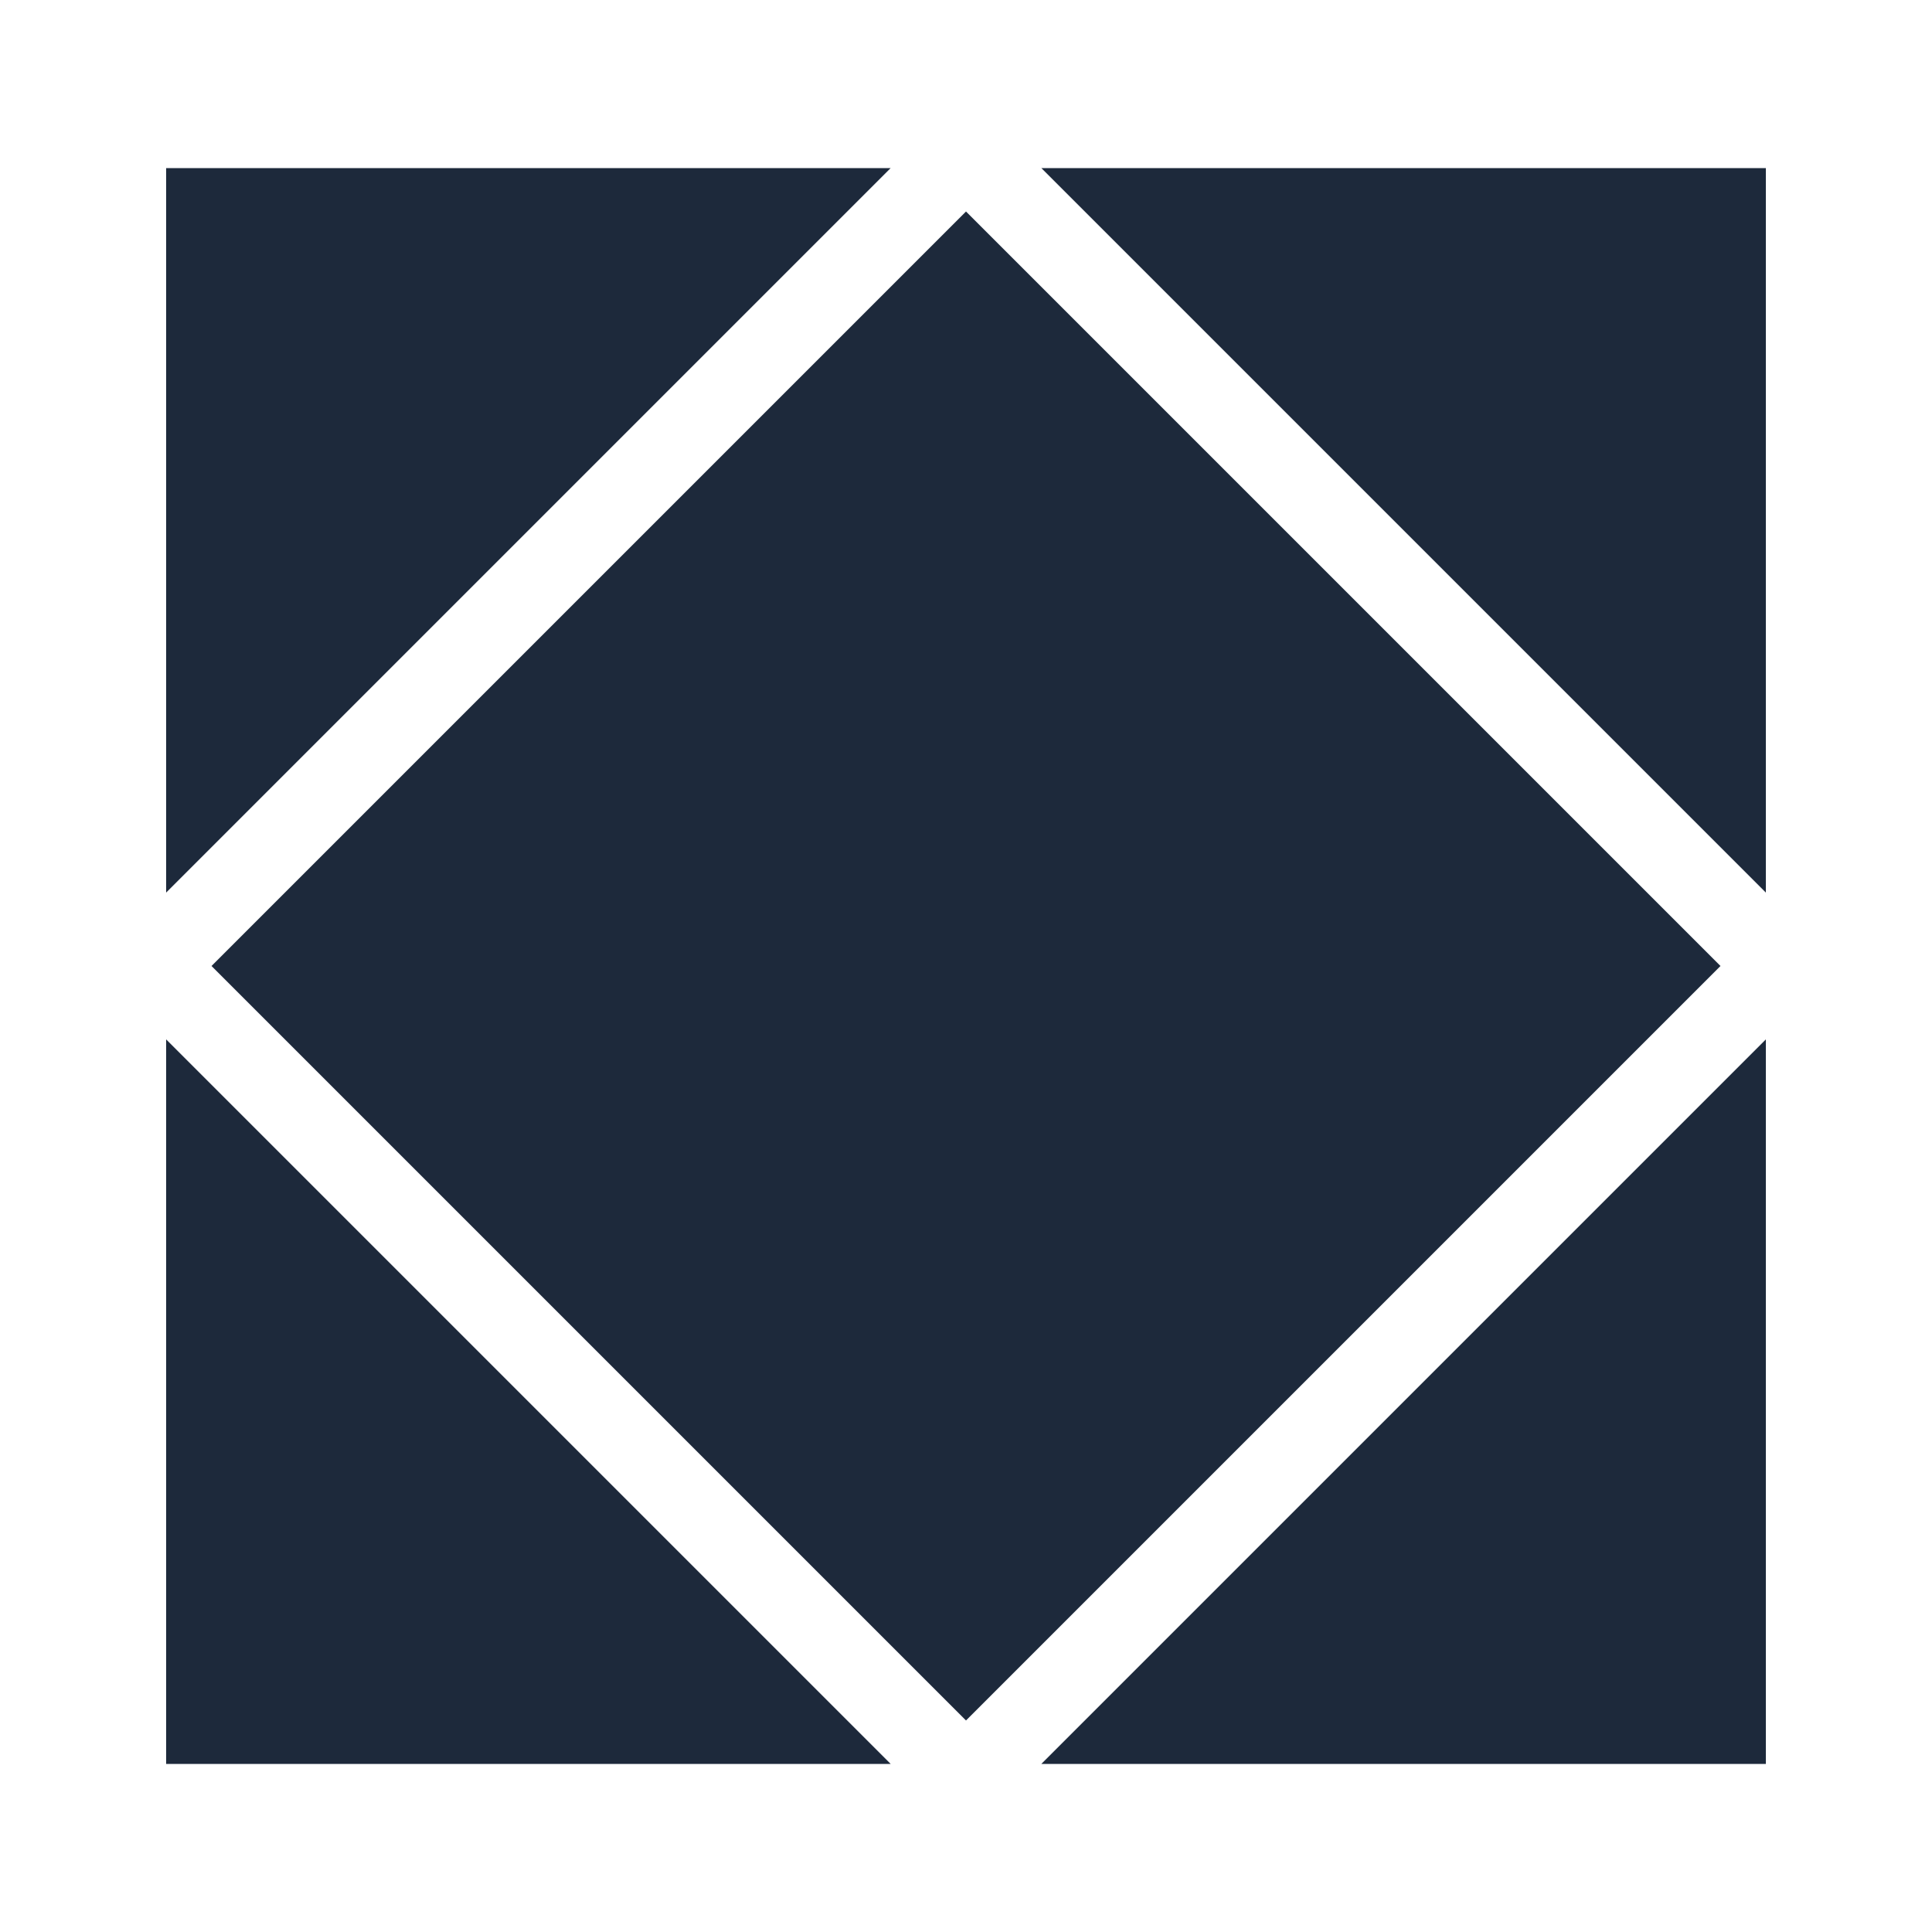
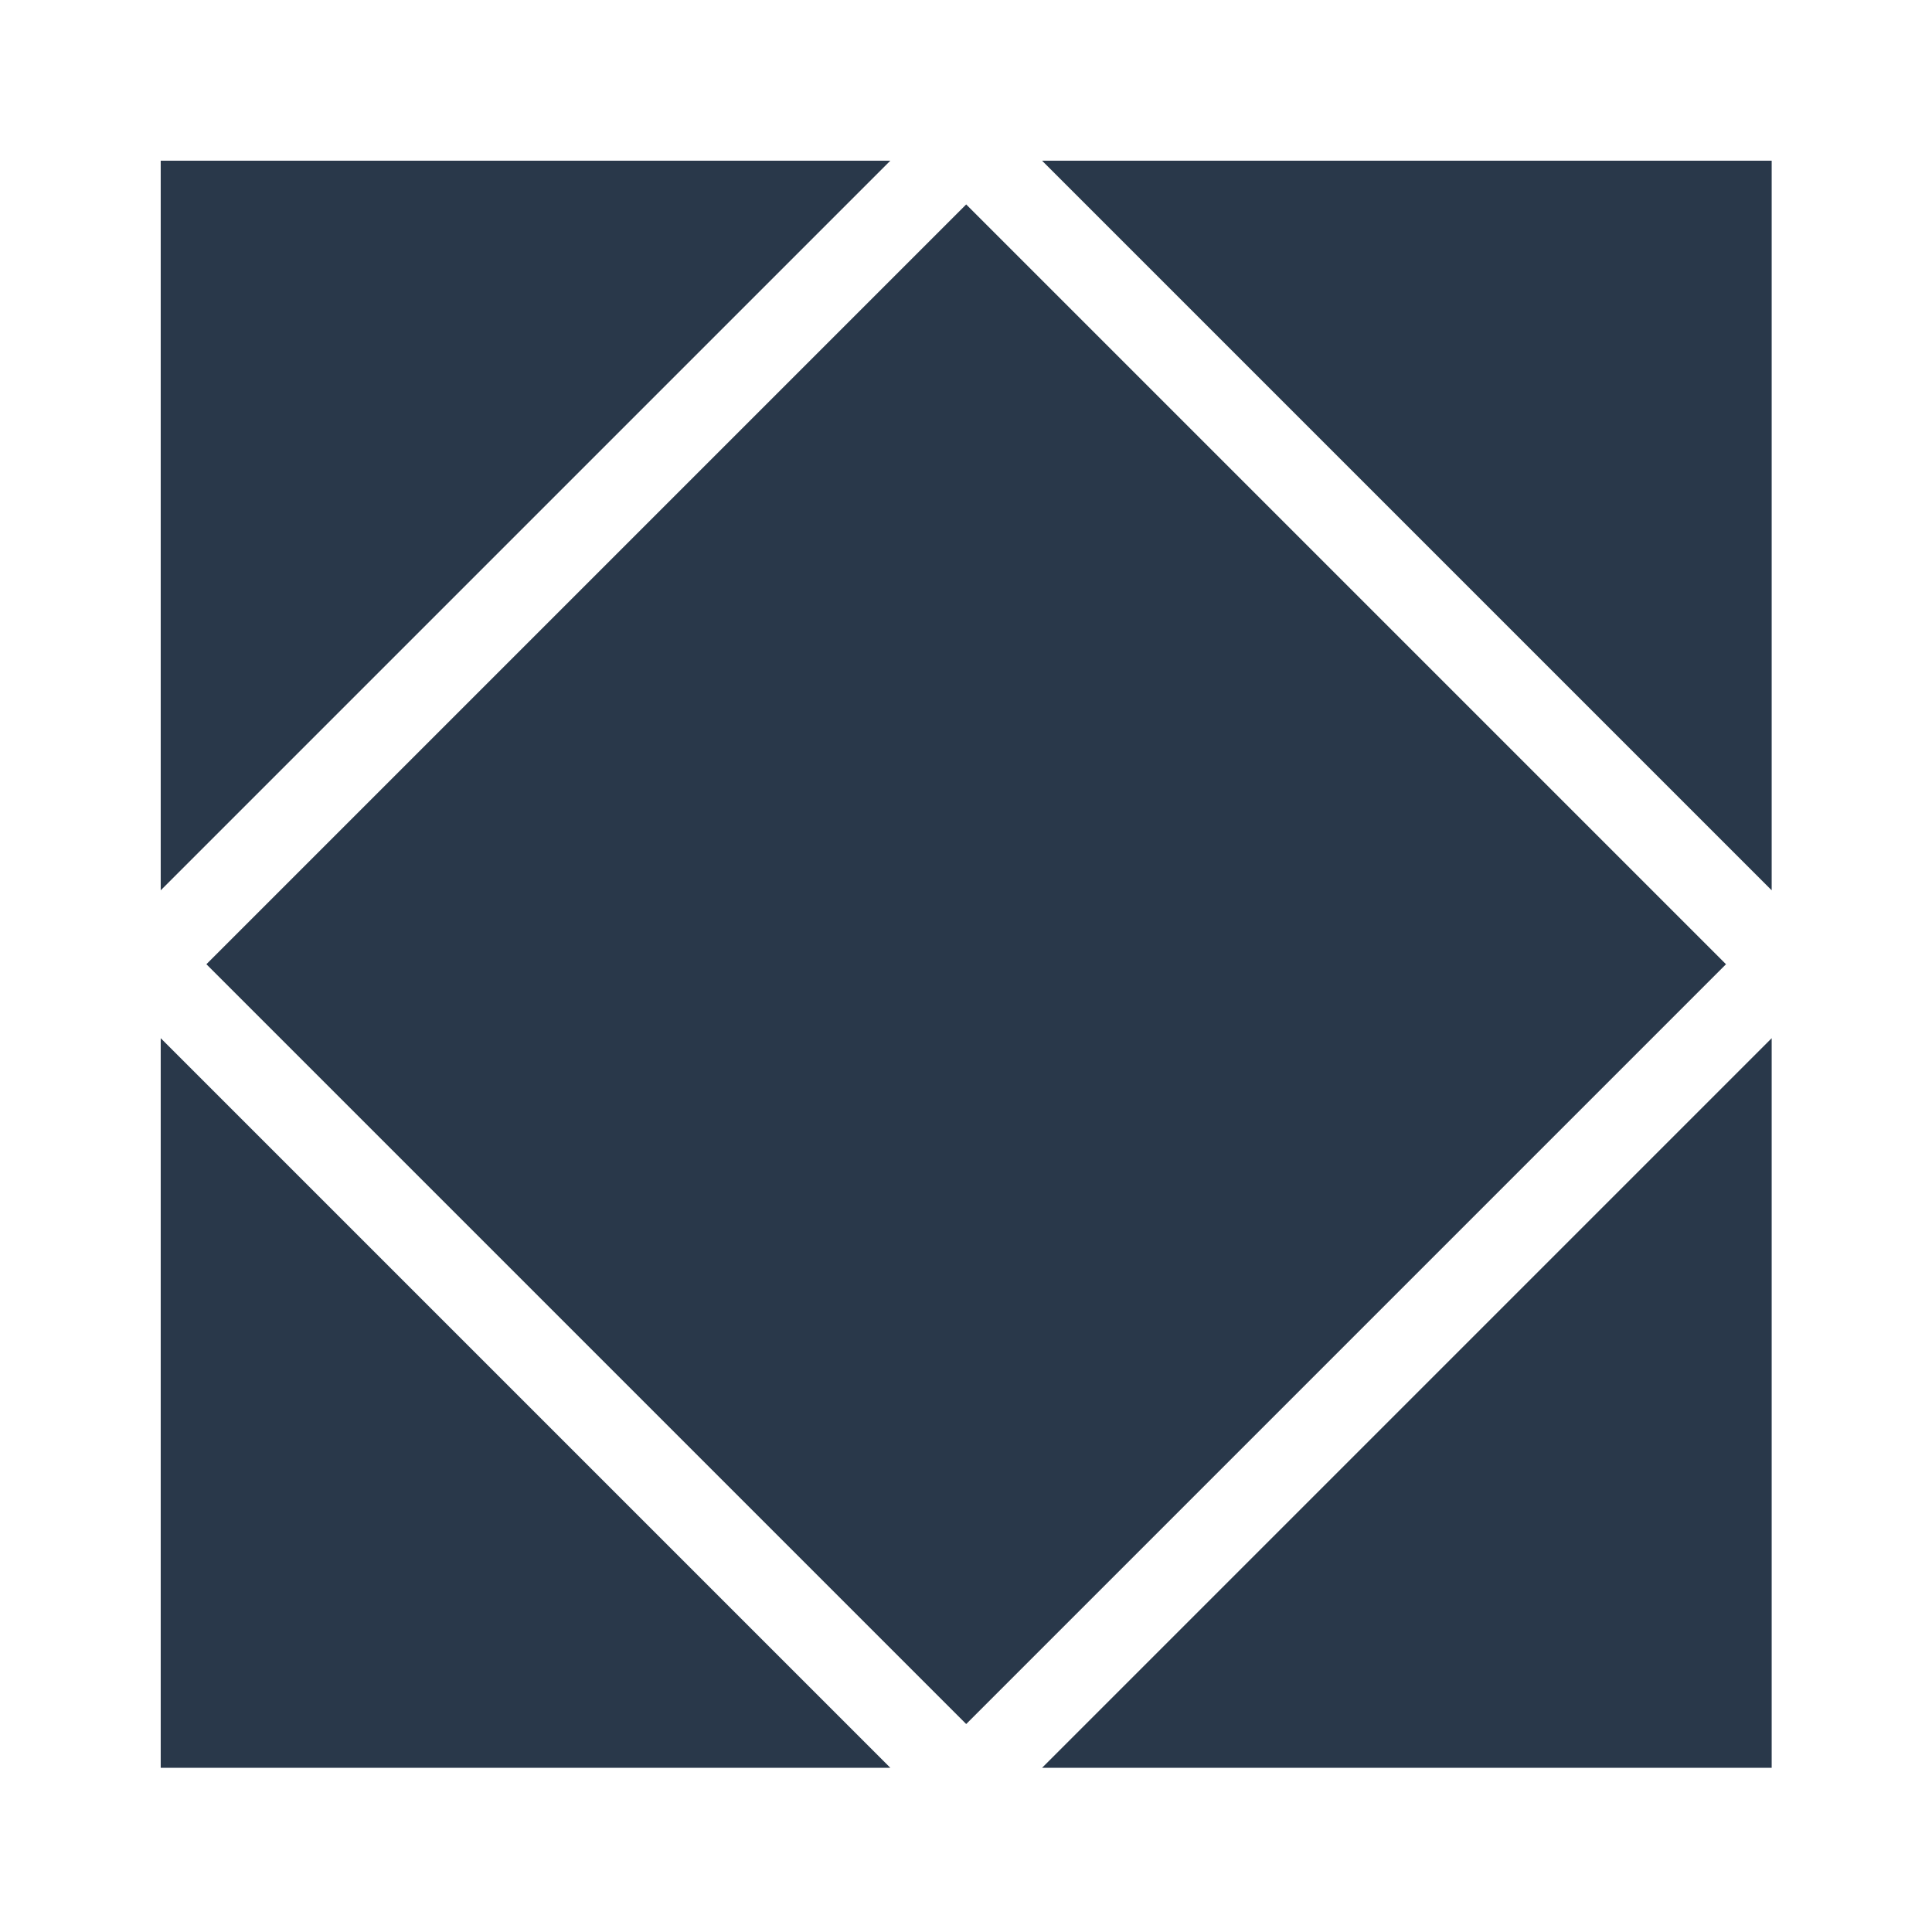
- <svg xmlns="http://www.w3.org/2000/svg" enable-background="new 0 0 500 500" height="500" viewBox="0 0 500 500" width="500" fill="#1d293b">
+ <svg xmlns="http://www.w3.org/2000/svg" enable-background="new 0 0 500 500" height="500" viewBox="1.7 2.2 496.5 496.5" width="500" fill="#29384A">
  <path d="m215.481-138.072h276.138v276.138h-276.138z" stroke-width=".956" transform="matrix(.7071068 .7071068 -.7071068 .7071068 0 0)" />
  <path d="m43 43.5h187.5l-187.5 187.5z" />
  <path d="m43 456.5v-187.5l187.5 187.5z" />
  <path d="m457 456.5h-187.5l187.5-187.5z" />
  <path d="m457 43.5v187.5l-187.5-187.5z" />
</svg>
